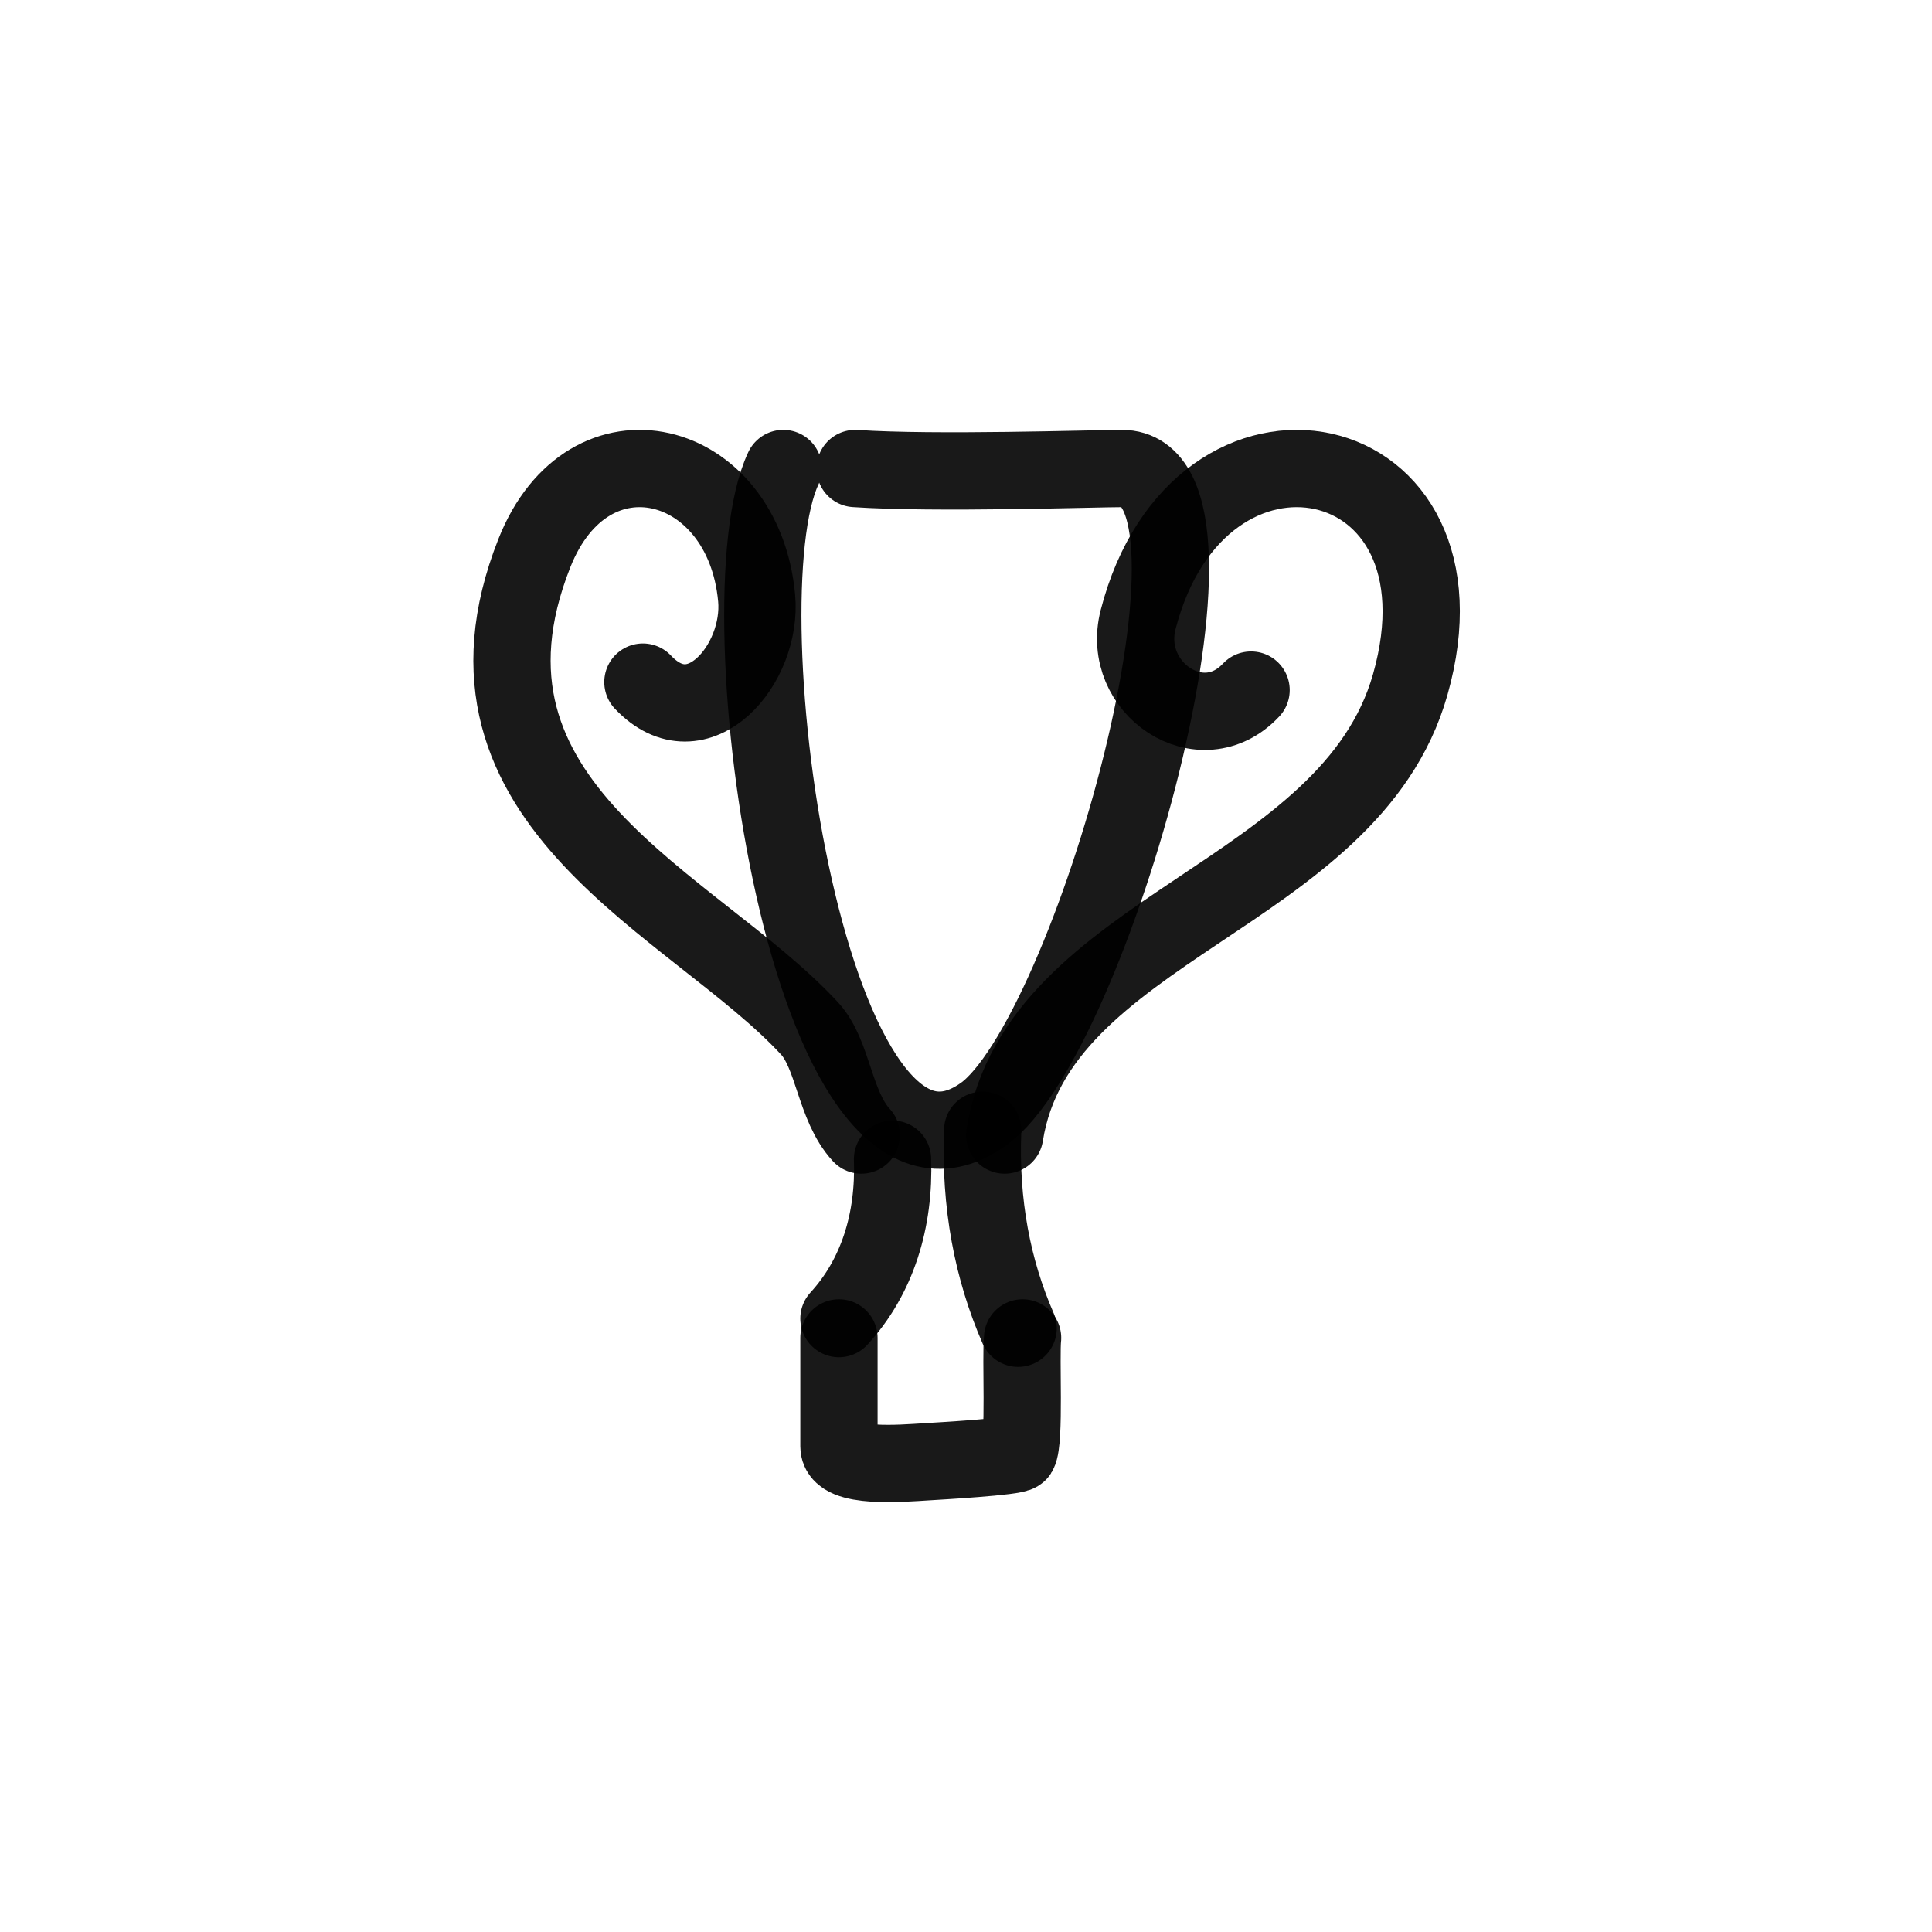
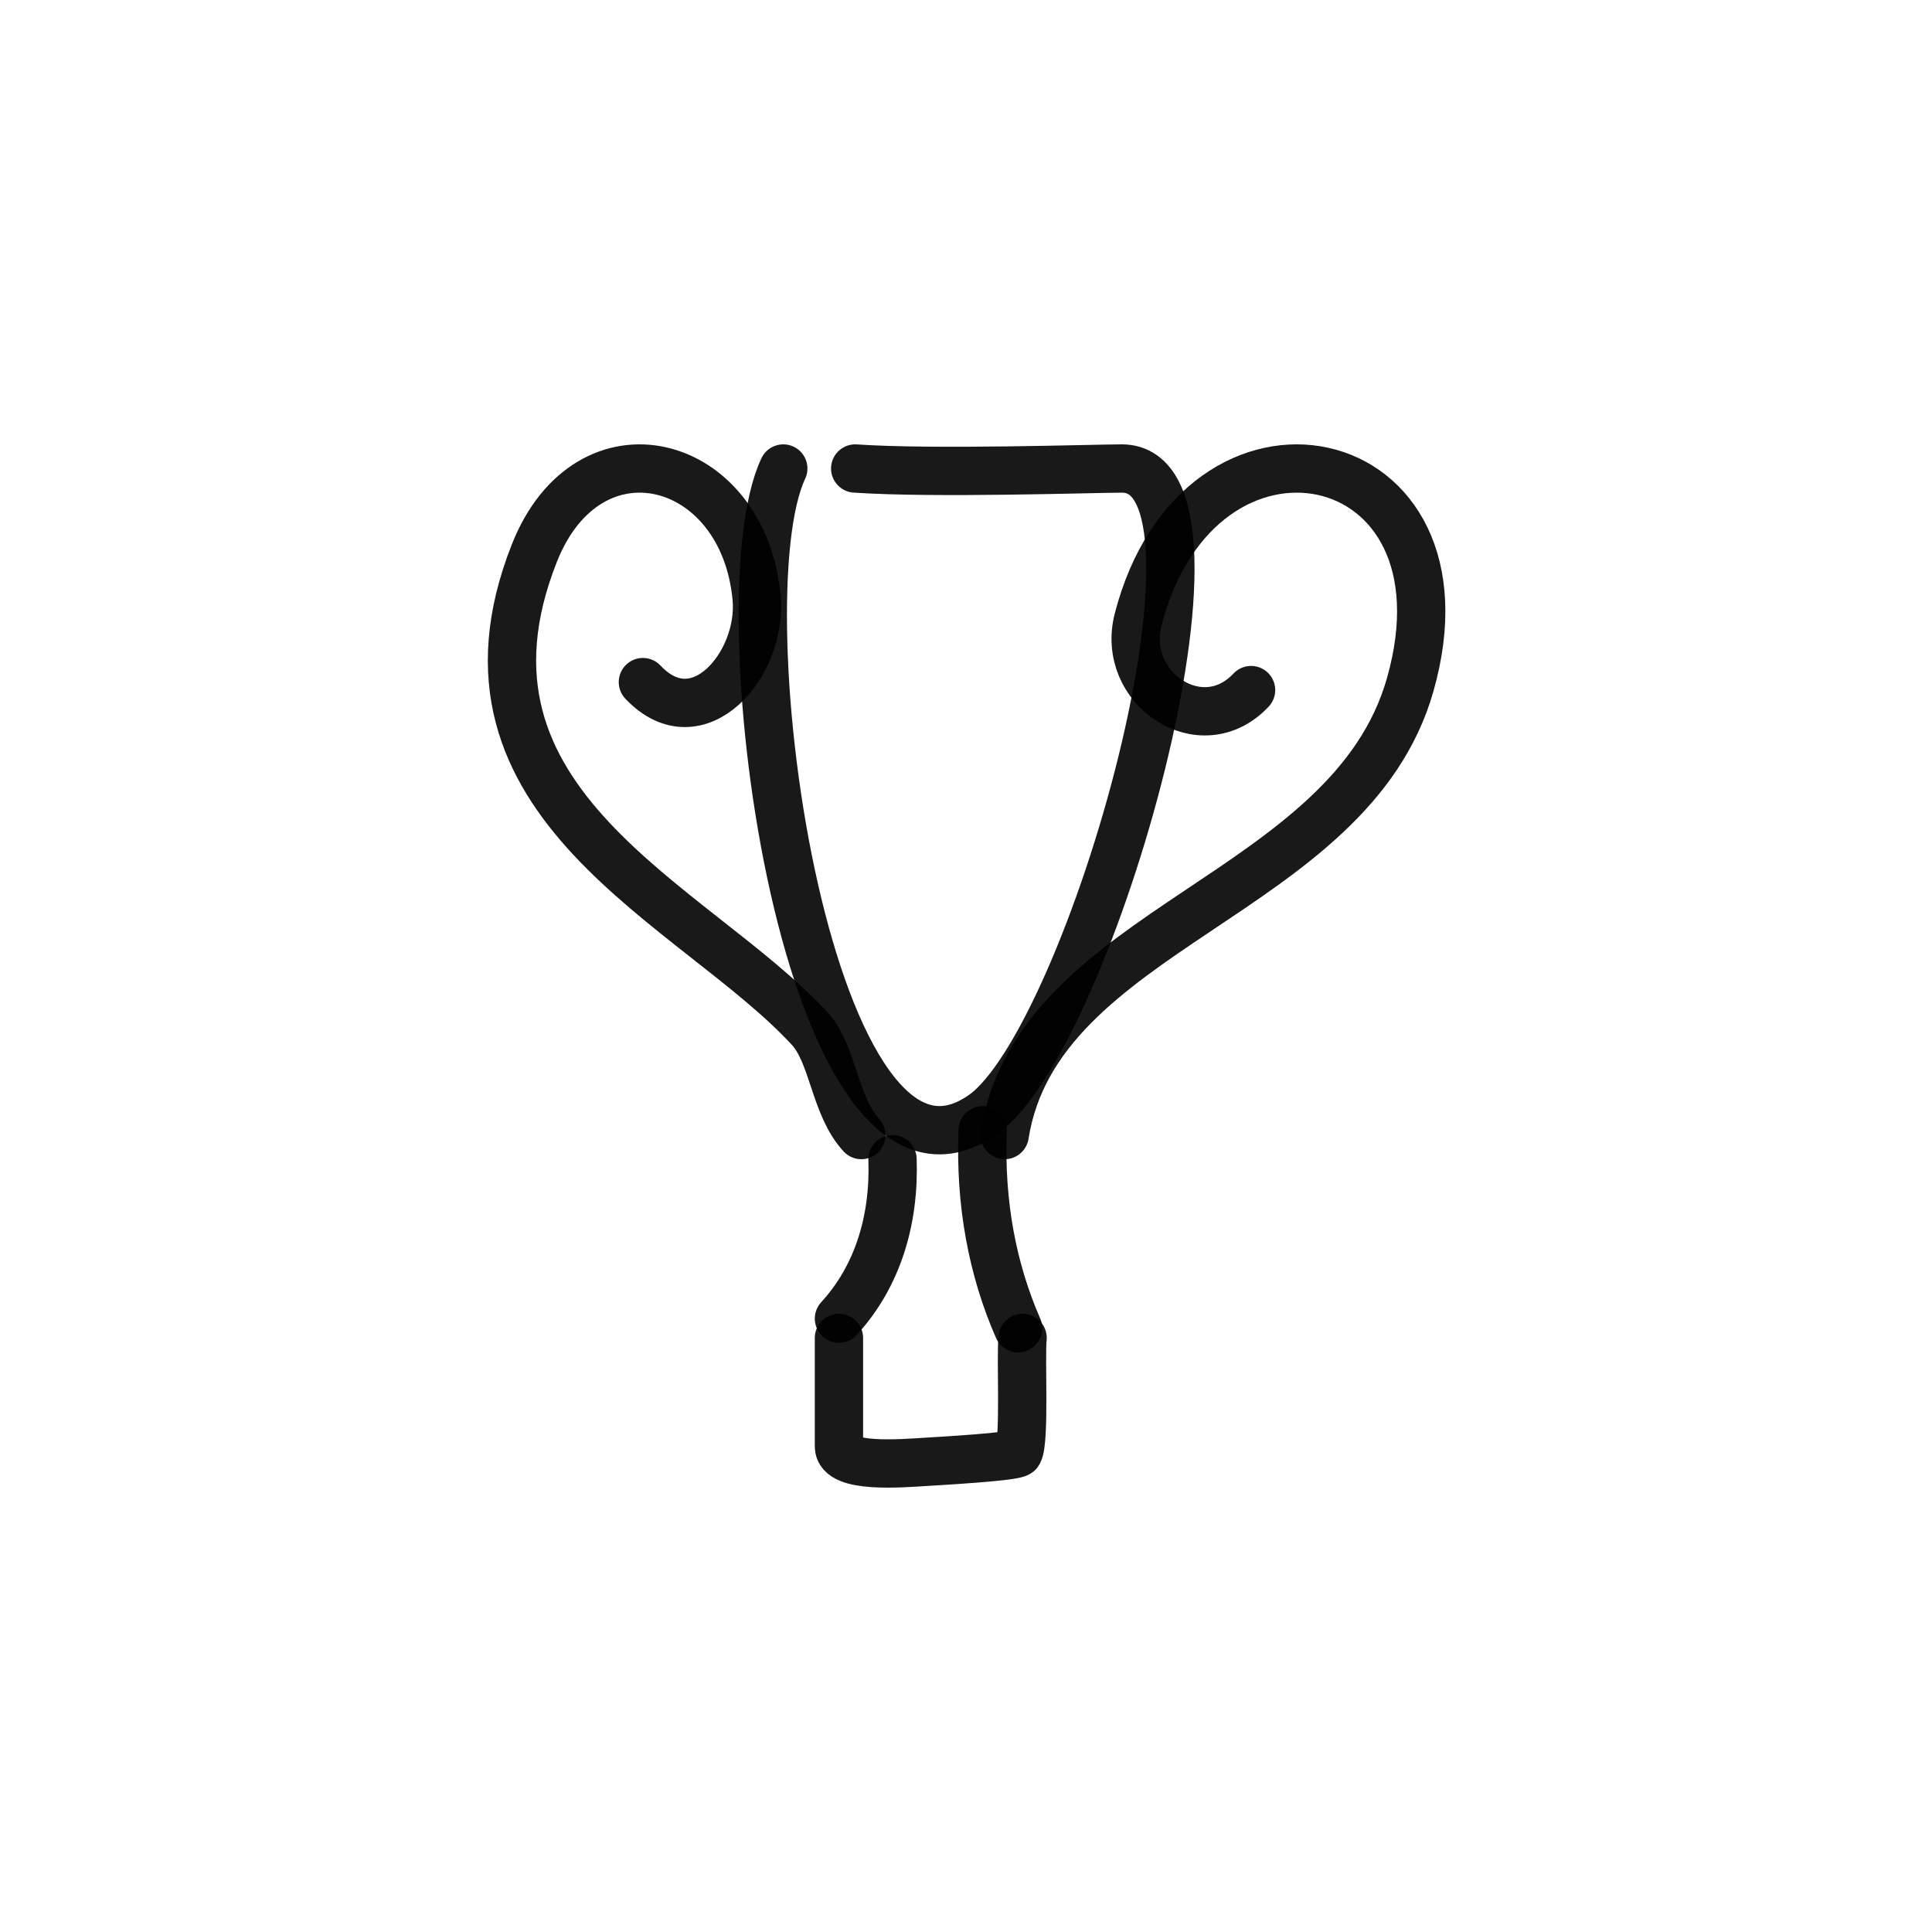
<svg xmlns="http://www.w3.org/2000/svg" width="800px" height="800px" viewBox="0 0 400 400" fill="none">
-   <path d="M177.059 97C193.502 98.118 226.578 97 232.278 97C259.219 97 225.849 214.971 203.529 230.752C167.582 256.166 148.988 124.971 162.172 97" stroke="#000000" stroke-opacity="0.9" stroke-width="16" stroke-linecap="round" stroke-linejoin="round" />
-   <path d="M133.105 141.222C144.533 153.335 157.911 137.449 156.655 123.814C153.945 94.426 121.86 86.115 110.629 114.528C89.965 166.803 143.794 187.108 167.629 212.948C172.548 218.282 172.745 228.942 178.332 235" stroke="#000000" stroke-opacity="0.9" stroke-width="16" stroke-linecap="round" stroke-linejoin="round" />
-   <path d="M259.023 142.873C248.727 153.846 231.968 142.498 235.642 128.268C248.288 79.245 306.373 90.997 291.97 141.749C279.509 185.66 214.81 191.856 208.007 235" stroke="#000000" stroke-opacity="0.9" stroke-width="16" stroke-linecap="round" stroke-linejoin="round" />
-   <path d="M184.786 240C185.231 252.663 181.663 264.32 173.695 273" stroke="#000000" stroke-opacity="0.9" stroke-width="16" stroke-linecap="round" stroke-linejoin="round" />
-   <path d="M203.454 234C202.853 249.181 205.493 262.888 210.789 275" stroke="#000000" stroke-opacity="0.9" stroke-width="16" stroke-linecap="round" stroke-linejoin="round" />
-   <path d="M211.716 277C211.286 280.712 212.232 298.356 210.842 300.759C210.351 301.605 193.961 302.519 191.945 302.643C186.642 302.972 173.695 304.079 173.695 299.49C173.695 290.946 173.695 285.577 173.695 277" stroke="#000000" stroke-opacity="0.9" stroke-width="16" stroke-linecap="round" stroke-linejoin="round" />
+   <path d="M177.059 97C193.502 98.118 226.578 97 232.278 97C259.219 97 225.849 214.971 203.529 230.752C167.582 256.166 148.988 124.971 162.172 97" stroke="#000000" stroke-opacity="0.9" stroke-width="10" stroke-linecap="round" stroke-linejoin="round" />
+   <path d="M133.105 141.222C144.533 153.335 157.911 137.449 156.655 123.814C153.945 94.426 121.86 86.115 110.629 114.528C89.965 166.803 143.794 187.108 167.629 212.948C172.548 218.282 172.745 228.942 178.332 235" stroke="#000000" stroke-opacity="0.9" stroke-width="10" stroke-linecap="round" stroke-linejoin="round" />
+   <path d="M259.023 142.873C248.727 153.846 231.968 142.498 235.642 128.268C248.288 79.245 306.373 90.997 291.97 141.749C279.509 185.66 214.81 191.856 208.007 235" stroke="#000000" stroke-opacity="0.9" stroke-width="10" stroke-linecap="round" stroke-linejoin="round" />
+   <path d="M184.786 240C185.231 252.663 181.663 264.32 173.695 273" stroke="#000000" stroke-opacity="0.9" stroke-width="10" stroke-linecap="round" stroke-linejoin="round" />
+   <path d="M203.454 234C202.853 249.181 205.493 262.888 210.789 275" stroke="#000000" stroke-opacity="0.9" stroke-width="10" stroke-linecap="round" stroke-linejoin="round" />
+   <path d="M211.716 277C211.286 280.712 212.232 298.356 210.842 300.759C210.351 301.605 193.961 302.519 191.945 302.643C186.642 302.972 173.695 304.079 173.695 299.49C173.695 290.946 173.695 285.577 173.695 277" stroke="#000000" stroke-opacity="0.9" stroke-width="10" stroke-linecap="round" stroke-linejoin="round" />
</svg>
